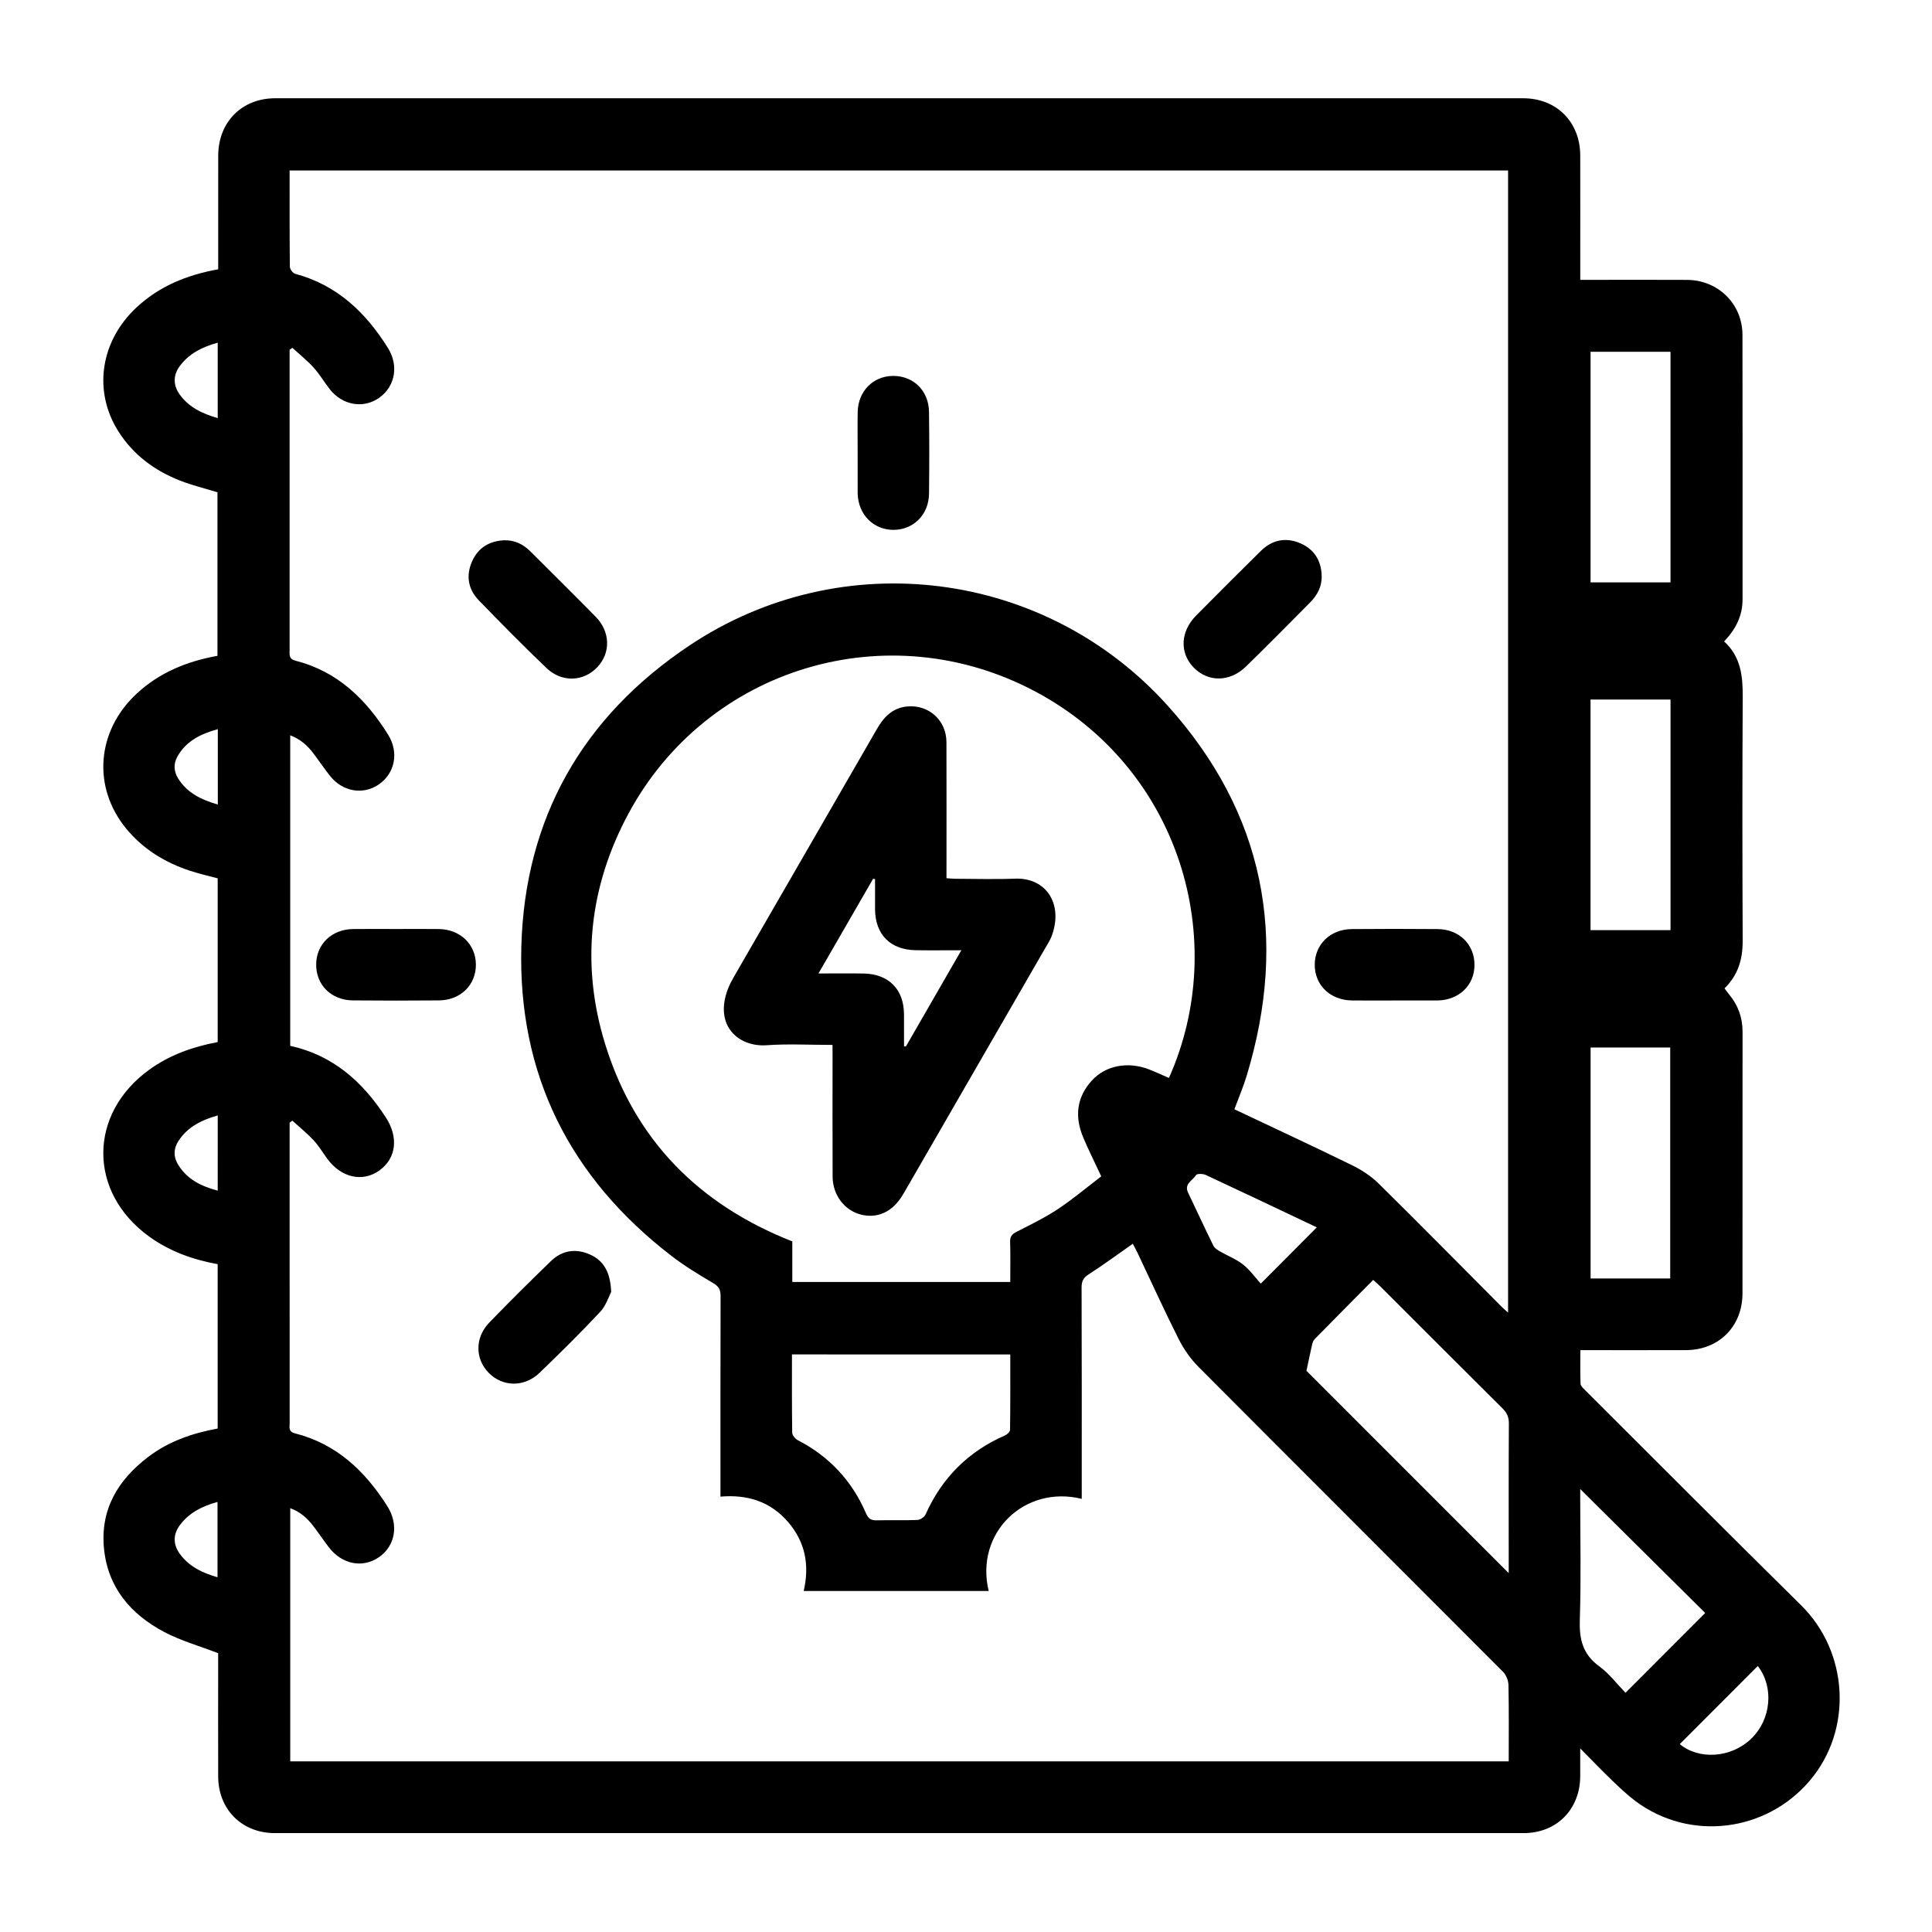
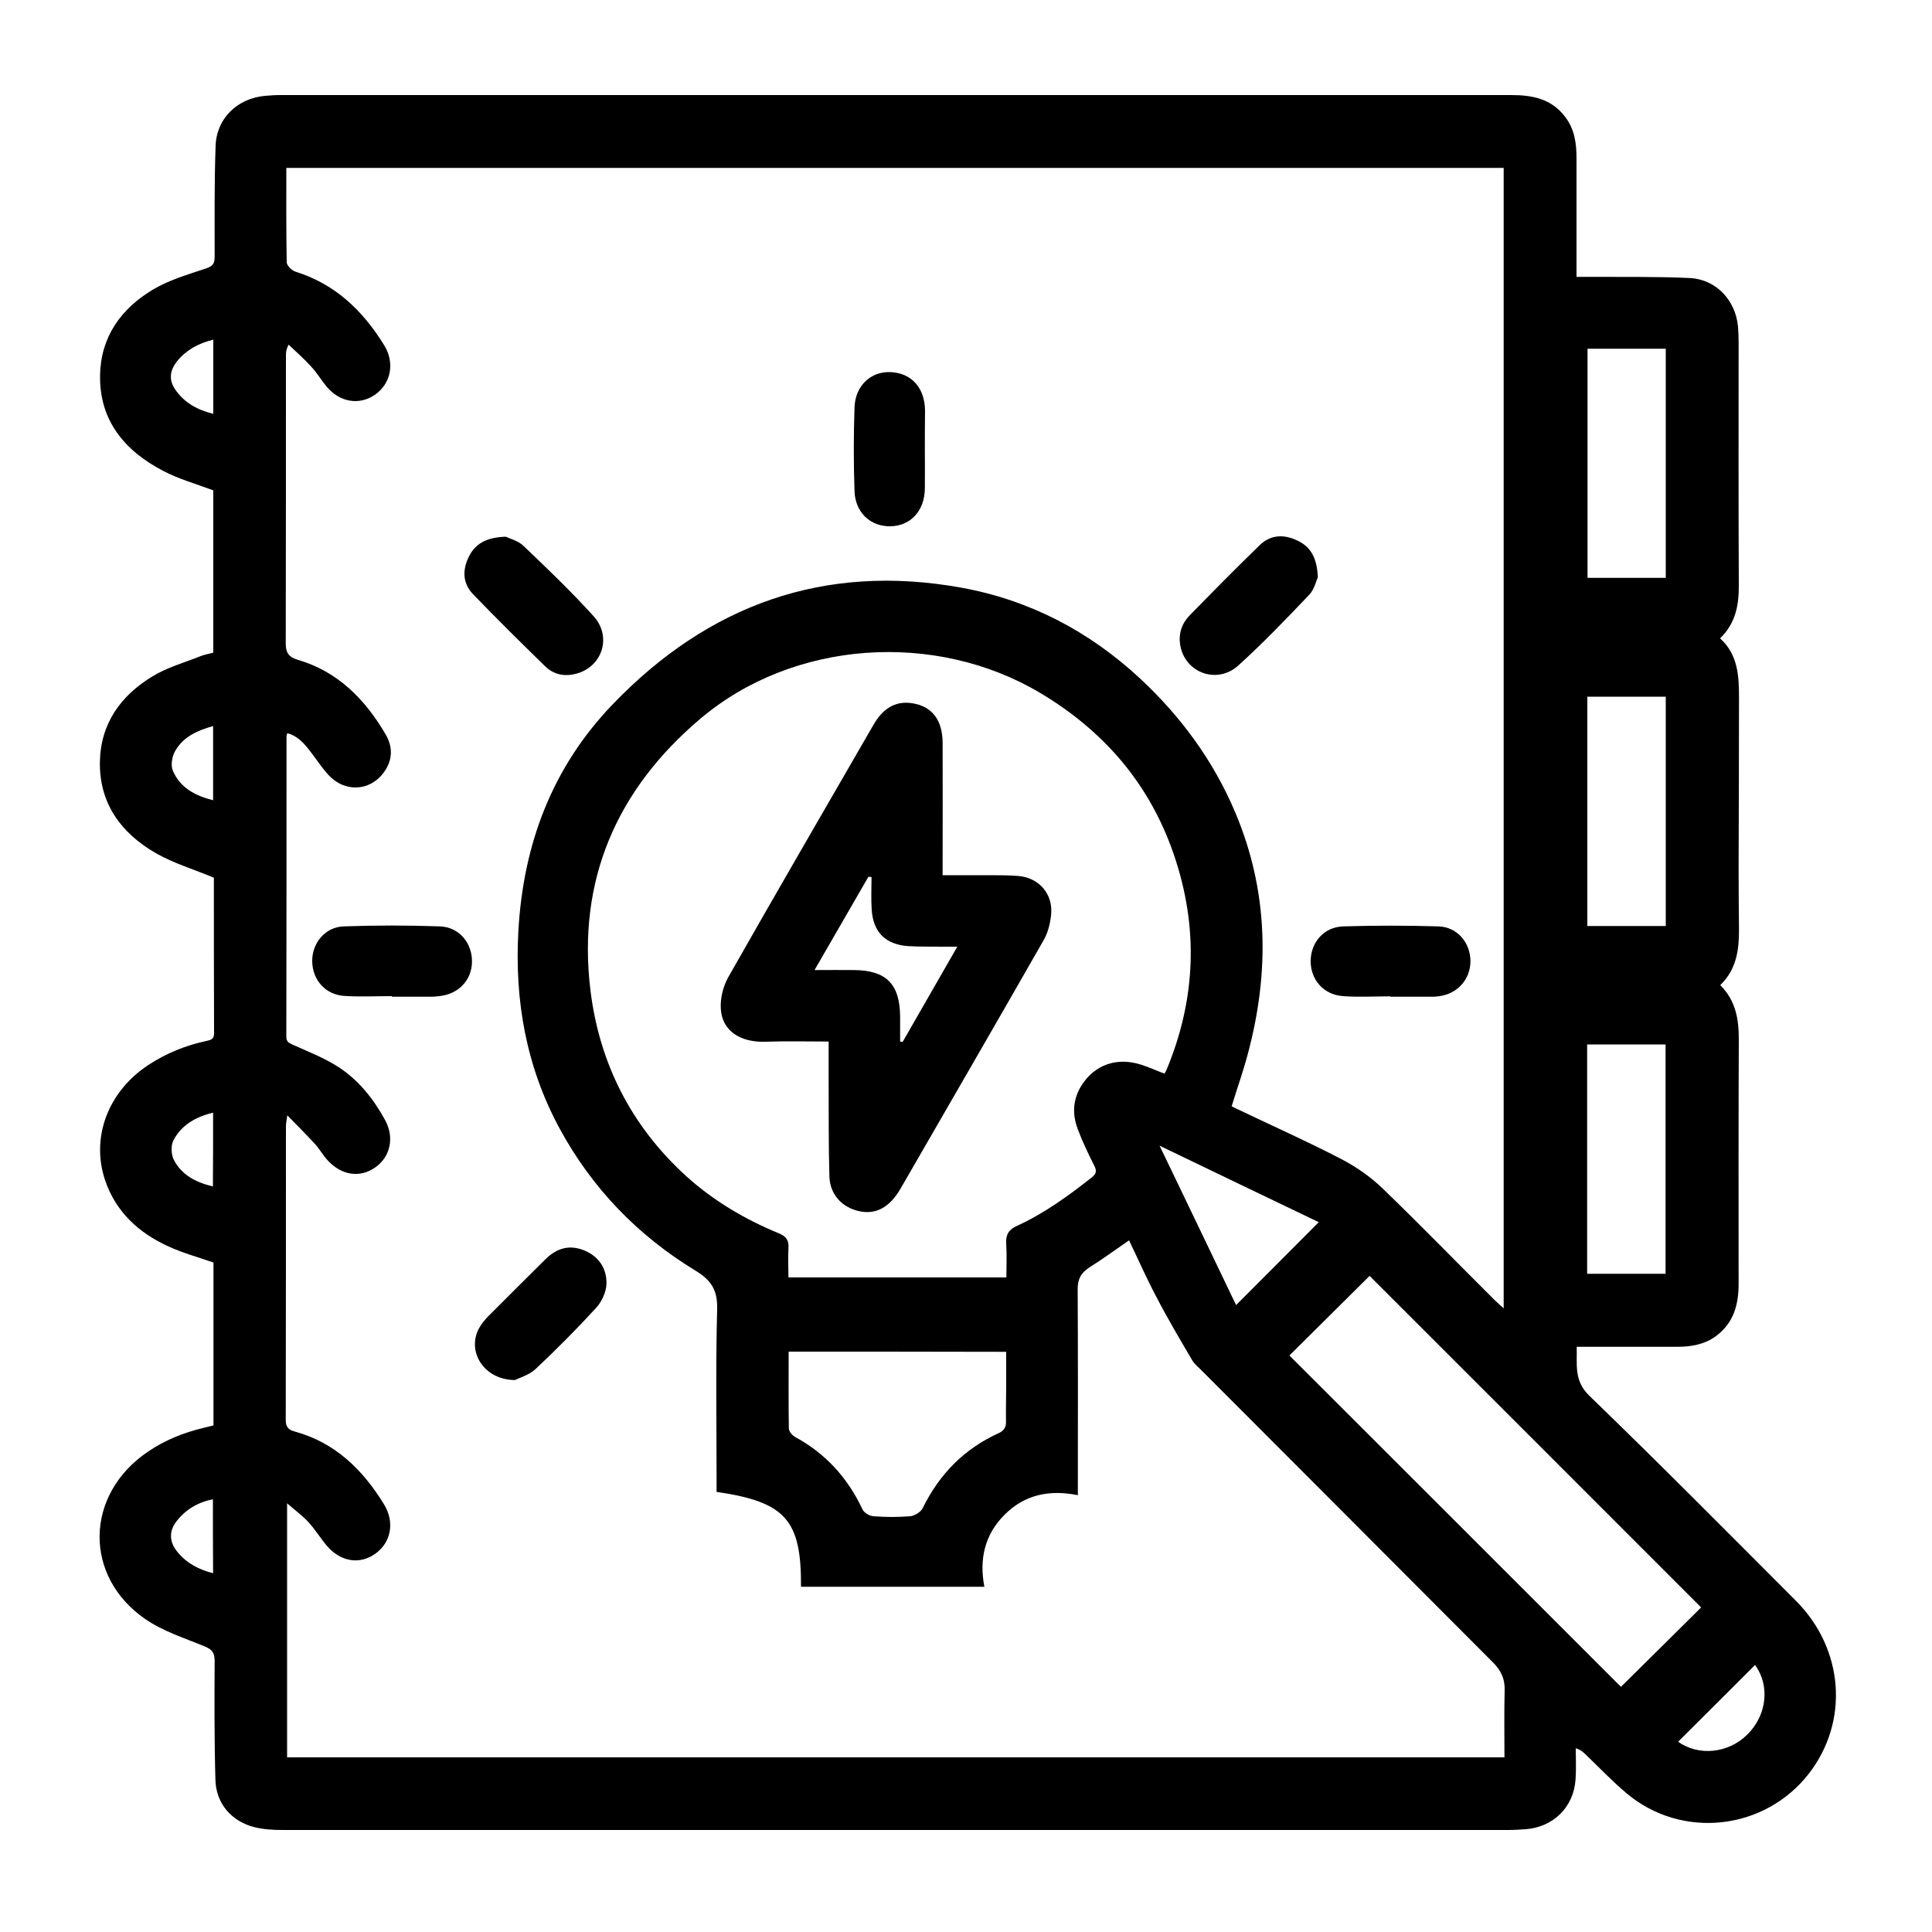
<svg xmlns="http://www.w3.org/2000/svg" version="1.1" id="Camada_1" x="0px" y="0px" viewBox="0 0 1000 1000" style="enable-background:new 0 0 1000 1000;" xml:space="preserve">
-   <path d="M112.66,739.41c0-28.67,0-56.78,0-85.08c-12.93-2.35-24.87-6.65-35.46-14.3c-31.66-22.88-31.64-63.43,0.04-86.34  c10.59-7.66,22.54-11.9,35.43-14.31c0-28.32,0-56.43,0-84.76c-4.74-1.28-9.58-2.34-14.26-3.89c-12.9-4.25-24.18-11.09-32.94-21.66  c-17.8-21.47-15.59-50.71,5.3-70.06c11.74-10.88,25.89-16.69,41.79-19.56c0-28.23,0-56.46,0-84.64c-6.47-1.99-13.09-3.59-19.37-6.05  c-13.18-5.17-24.19-13.31-31.88-25.43c-13.28-20.92-9.4-46.89,9.55-64.39c11.75-10.86,25.91-16.63,42.08-19.56c0-1.76,0-3.54,0-5.32  c0-17.83-0.03-35.66,0.01-53.49c0.04-17.38,12.22-29.71,29.48-29.71c215.31-0.02,430.62-0.02,645.93,0  c17.32,0,29.53,12.27,29.57,29.61c0.05,19.5,0.01,39,0.01,58.49c0,1.8,0,3.59,0,5.89c2.23,0,4.01,0,5.79,0  c16.5,0,33-0.08,49.49,0.02c16.12,0.1,28.64,12.43,28.68,28.47c0.1,45.66,0.03,91.32,0.04,136.98c0,8.46-3.55,15.39-9.55,21.69  c8.74,7.91,9.7,18.06,9.64,28.89c-0.24,41.99-0.2,83.99-0.02,125.98c0.04,9.49-2.29,17.74-9.4,24.7c0.81,1.08,1.53,2.12,2.34,3.09  c4.67,5.58,6.99,11.98,6.99,19.29c-0.03,45.16,0.02,90.32-0.03,135.48c-0.02,17.11-12.2,29.32-29.25,29.38  c-17.99,0.06-35.98,0.01-54.67,0.01c0,5.93-0.12,11.69,0.1,17.43c0.04,1.08,1.3,2.23,2.21,3.14  c37.28,37.19,74.45,74.49,111.94,111.47c24.65,24.32,26.88,64.42,4.5,90.79c-22.69,26.73-62.1,31.48-90.06,10.7  c-4.38-3.26-8.37-7.07-12.32-10.86c-5.26-5.05-10.31-10.33-16.44-16.52c0,5.65,0.02,10.04,0,14.43c-0.1,17.12-12.2,29.4-29.24,29.4  c-215.48,0.03-430.95,0.02-646.43,0c-17.06,0-29.27-12.25-29.32-29.32c-0.06-19.83-0.01-39.66-0.01-59.49c0-1.8,0-3.61,0-4.31  c-9.85-3.8-19.39-6.46-27.93-10.98c-17.21-9.11-29.11-22.85-31.15-43.03c-2.06-20.36,7.22-35.7,22.93-47.63  C87.3,746.07,99.5,741.81,112.66,739.41z M780.91,911.67c0-13.52,0.14-26.51-0.13-39.48c-0.05-2.33-1.17-5.23-2.8-6.86  C725.5,812.69,672.85,760.23,620.4,707.56c-4.15-4.16-7.69-9.26-10.35-14.52c-7.35-14.55-14.08-29.42-21.07-44.15  c-0.82-1.73-1.75-3.41-2.64-5.12c-7.85,5.49-15.21,10.92-22.89,15.87c-2.77,1.79-3.63,3.58-3.62,6.78  c0.12,34.66,0.08,69.33,0.08,103.99c0,1.75,0,3.5,0,5.4c-29.69-7.32-55.44,17.64-48.16,47.69c-31.9,0-63.75,0-95.76,0  c3.13-13.52,0.77-25.5-8.18-35.82c-9.07-10.46-20.87-14.23-34.9-13.03c0-2.18,0-3.97,0-5.75c0-32.66-0.04-65.33,0.06-97.99  c0.01-3.14-0.74-4.96-3.67-6.68c-7.45-4.38-14.89-8.9-21.73-14.16c-52.54-40.41-79.52-93.8-77.73-160.15  c1.8-66.65,31.89-119.02,87.04-155.83c78.79-52.59,183.98-39.37,247.44,31.08c50.1,55.61,62.59,120.22,40.97,191.62  c-1.76,5.82-4.19,11.45-6.38,17.36c20.42,9.66,40.63,19.04,60.65,28.84c5.01,2.45,9.97,5.62,13.91,9.5  c21.37,21.05,42.41,42.43,63.57,63.69c1,1,2.09,1.91,3.54,3.22c0-197.52,0-394.37,0-591.17c-210.37,0-420.41,0-630.67,0  c0,16.86-0.06,33.35,0.12,49.83c0.01,1.27,1.55,3.34,2.75,3.66c21.63,5.78,36.45,19.94,47.97,38.32c5.68,9.05,3.92,19.78-4.35,25.76  c-8.14,5.89-19.11,4.08-25.73-4.36c-2.88-3.67-5.24-7.77-8.36-11.21c-3.34-3.68-7.29-6.82-10.97-10.19  c-0.48,0.34-0.96,0.68-1.44,1.01c0,2.43,0,4.86,0,7.3c0,49.33,0,98.66,0,147.99c0,2.43-0.55,4.72,3.1,5.65  c21.68,5.53,36.43,19.89,47.89,38.29c5.62,9.03,3.65,19.82-4.72,25.67c-8.1,5.67-18.85,3.89-25.36-4.35  c-2.99-3.79-5.69-7.81-8.6-11.66c-3.11-4.12-6.86-7.42-11.99-9.35c0,53.85,0,107.09,0,160.73c22.21,4.88,37.55,18.65,49.5,37.09  c6.59,10.16,5.51,21.05-3.37,27.43c-8.67,6.23-19.76,3.74-26.93-6.04c-2.36-3.22-4.43-6.72-7.13-9.63  c-3.39-3.63-7.29-6.78-10.98-10.13c-0.47,0.35-0.93,0.7-1.4,1.05c0,1.61,0,3.22,0,4.84c0,17.5,0,35,0,52.5  c0,32.66-0.01,65.33,0.02,97.99c0,2.17-0.8,4.58,2.67,5.46c21.5,5.42,36.28,19.44,47.82,37.62c6.04,9.51,4.38,20.49-4.3,26.51  c-8.43,5.84-19.21,3.7-25.97-5.22c-2.72-3.58-5.25-7.31-7.97-10.89c-3.12-4.1-6.85-7.42-11.95-9.27c0,44.04,0,87.46,0,131.05  C360.46,911.67,570.38,911.67,780.91,911.67z M605.04,557.95c31.79-71.24,5.81-160.01-69.01-199.94  c-76.43-40.8-169.93-12.54-210.66,62.97c-20.45,37.92-24.87,78.21-12.14,119.44c15.32,49.6,48.49,83.09,96.86,102.12  c0,7.03,0,13.97,0,21c37.75,0,75.12,0,112.82,0c0-7.12,0.15-13.93-0.07-20.73c-0.09-2.78,0.95-4.02,3.35-5.24  c7.26-3.69,14.63-7.28,21.4-11.77c7.82-5.19,15.03-11.28,22.42-16.92c-3.43-7.35-6.57-13.6-9.29-20.02  c-4.55-10.74-3.58-20.87,4.51-29.67c7.16-7.78,18.67-9.89,29.53-5.66C598.14,554.84,601.42,556.38,605.04,557.95z M780.91,814.24  c0-1.23,0-2.64,0-4.06c0-24.49-0.07-48.98,0.08-73.47c0.02-3.3-1.07-5.52-3.35-7.78c-21.04-20.9-41.98-41.89-62.96-62.85  c-1.13-1.13-2.36-2.17-3.92-3.6c-10.31,10.41-20.39,20.55-30.4,30.77c-0.72,0.74-1.05,1.98-1.29,3.04  c-1.04,4.56-1.98,9.15-2.85,13.23C710.87,744.19,745.79,779.11,780.91,814.24z M409.92,701.05c0,13.82-0.08,27.14,0.13,40.45  c0.02,1.35,1.52,3.23,2.84,3.91c16.35,8.43,28.14,21.1,35.38,37.93c1.21,2.8,2.64,3.65,5.53,3.58c6.99-0.19,14.01,0.1,20.99-0.19  c1.49-0.06,3.65-1.45,4.25-2.79c8.47-18.97,22.09-32.63,41.13-40.96c1.12-0.49,2.61-1.9,2.63-2.9c0.18-12.94,0.12-25.88,0.12-39.01  C485.07,701.05,447.81,701.05,409.92,701.05z M823.27,182.07c0,40.12,0,79.82,0,119.37c14.07,0,27.79,0,41.38,0  c0-39.99,0-79.57,0-119.37C850.79,182.07,837.19,182.07,823.27,182.07z M823.26,362.08c0,40.08,0,79.78,0,119.37  c14.06,0,27.77,0,41.4,0c0-39.98,0-79.56,0-119.37C850.82,362.08,837.22,362.08,823.26,362.08z M864.5,661.73  c0-39.84,0-79.66,0-119.55c-13.86,0-27.57,0-41.21,0c0,40.04,0,79.73,0,119.55C837.13,661.73,850.6,661.73,864.5,661.73z   M882.61,834.88c-21.54-21.36-43.01-42.65-64.69-64.16c0,1.46,0,3.05,0,4.64c0,21,0.48,42.01-0.21,62.99  c-0.33,10,1.44,17.84,9.97,24.06c5.26,3.83,9.33,9.29,13.68,13.77C855.55,861.97,869.07,848.43,882.61,834.88z M681.57,635.28  c-19.11-9.06-38.27-18.19-57.51-27.15c-1.42-0.66-4.5-0.7-4.99,0.09c-1.72,2.81-6.34,4.49-4.1,9.14  c4.39,9.13,8.62,18.35,13.09,27.44c0.62,1.26,2.15,2.2,3.45,2.96c3.94,2.29,8.35,3.94,11.87,6.73c3.58,2.83,6.31,6.72,9.19,9.91  C662.62,654.29,671.87,645.01,681.57,635.28z M909.82,862.33c-13.45,13.46-26.93,26.96-40.37,40.42c9.96,8.25,26.5,7.2,36.87-2.7  C916.85,890.01,918.28,873.17,909.82,862.33z M112.69,177.37c-8.08,2.22-14.75,5.62-19.55,11.98c-3.58,4.75-3.61,10-0.16,14.8  c4.79,6.67,11.71,9.95,19.71,12.27C112.69,203.31,112.69,190.74,112.69,177.37z M112.74,377.41c-8.87,2.44-16.4,6.15-20.94,14.23  c-2.12,3.78-1.82,7.78,0.46,11.39c4.71,7.45,11.99,10.96,20.48,13.38C112.74,403.2,112.74,390.61,112.74,377.41z M112.7,577.34  c-8.56,2.44-15.8,6.05-20.5,13.49c-2.28,3.62-2.48,7.64-0.34,11.39c4.57,8.01,12.04,11.73,20.83,14.05  C112.7,603.13,112.7,590.56,112.7,577.34z M112.58,816.39c0-13.17,0-25.82,0-38.99c-7.99,2.19-14.65,5.59-19.44,11.95  c-3.57,4.75-3.61,10-0.16,14.8C97.77,810.82,104.69,814.09,112.58,816.39z" />
-   <path d="M261,279.64c5.37-0.11,9.76,2.02,13.45,5.69c11.33,11.28,22.71,22.53,33.91,33.95c7.58,7.73,7.79,18.67,0.83,26.03  c-7.16,7.57-18.39,8.08-26.36,0.44c-11.91-11.4-23.5-23.15-34.98-34.99c-5.62-5.8-6.78-12.93-3.44-20.33  C247.57,283.42,253.38,280,261,279.64z" />
-   <path d="M684.1,298c0.17,5.57-2.24,10.04-5.99,13.83c-11.03,11.12-22.01,22.28-33.24,33.2c-8.38,8.15-19.72,8.13-27.14,0.37  c-7.24-7.57-6.76-18.56,1.35-26.75c11.13-11.25,22.31-22.46,33.6-33.55c5.79-5.69,12.83-7.11,20.26-3.94  C680.15,284.23,683.87,290.08,684.1,298z" />
-   <path d="M205.21,480.85c7.33,0,14.66-0.09,21.98,0.02c11.01,0.17,18.99,7.85,19.13,18.25c0.14,10.62-7.88,18.59-19.15,18.69  c-14.82,0.13-29.64,0.13-44.46,0c-11.27-0.1-19.18-8-19.06-18.72c0.12-10.41,8.05-18.06,19.08-18.22  C190.22,480.76,197.72,480.85,205.21,480.85z" />
-   <path d="M721.64,517.85c-7.33,0-14.66,0.09-21.98-0.02c-11.27-0.18-19.29-8.08-19.15-18.7c0.14-10.39,8.11-18.14,19.13-18.24  c14.82-0.13,29.64-0.13,44.46,0c11.24,0.09,19.2,8.04,19.09,18.71c-0.11,10.46-7.99,18-19.06,18.25c-0.33,0.01-0.67,0-1,0  C735.96,517.85,728.8,517.85,721.64,517.85z" />
-   <path d="M316.35,668.67c-1.16,2.18-2.59,7.02-5.68,10.32c-10.11,10.83-20.69,21.25-31.35,31.54c-7.9,7.62-19.17,7.42-26.4,0.01  c-7.09-7.26-7.15-18.25,0.39-26.04c10.43-10.77,21.07-21.34,31.85-31.76c5.84-5.65,12.94-6.7,20.33-3.35  C312.49,652.59,315.9,658.39,316.35,668.67z" />
-   <path d="M443.92,234.16c0.01-6.99-0.12-13.99,0.03-20.98c0.23-10.69,7.94-18.48,18.19-18.6c10.55-0.13,18.56,7.6,18.71,18.55  c0.19,14.15,0.18,28.31,0.01,42.46c-0.14,10.9-8.22,18.79-18.65,18.67c-10.21-0.13-17.91-7.97-18.27-18.61  c-0.01-0.33-0.01-0.67-0.01-1C443.92,247.82,443.92,240.99,443.92,234.16z" />
-   <path d="M430.91,540.85c-11.78,0-22.96-0.63-34.04,0.16c-14.64,1.04-27.32-10.08-20.15-29c0.88-2.32,2.07-4.54,3.31-6.7  c24.62-42.69,49.3-85.34,73.89-128.04c3.6-6.25,8.13-10.93,15.73-11.61c11.11-0.99,20.19,7.19,20.23,18.47  c0.08,22.33,0.02,44.66,0.02,67c0,0.99,0,1.98,0,3.42c1.61,0.11,3.03,0.29,4.46,0.3c10.33,0.02,20.68,0.34,31-0.06  c16.32-0.63,25.15,13.35,18.95,29.81c-0.81,2.16-2.14,4.13-3.3,6.15c-24.13,41.82-48.27,83.63-72.4,125.44  c-0.5,0.86-1.02,1.72-1.53,2.57c-5.13,8.48-12.88,12.07-21.42,9.92c-8.58-2.16-14.66-10.12-14.7-19.69  c-0.09-20.67-0.03-41.33-0.03-62C430.91,545.16,430.91,543.35,430.91,540.85z M423.63,503.87c8.53,0,16.01-0.12,23.49,0.03  c12.92,0.26,20.71,8.21,20.79,21.04c0.04,5.53,0.01,11.06,0.01,16.59c0.32,0.05,0.64,0.1,0.96,0.15  c9.44-16.39,18.89-32.79,28.71-49.83c-8.65,0-16.13,0.1-23.61-0.02c-13.2-0.22-20.99-8.15-21.06-21.29c-0.03-5.18,0-10.36,0-15.54  c-0.34-0.04-0.67-0.08-1.01-0.12C442.64,470.93,433.37,486.99,423.63,503.87z" />
+   <path d="M890.4,509.9c8.1,8.1,9.6,17.7,9.6,28.1c-0.2,42.2-0.1,84.3-0.1,126.5c0,10.7-2.5,20.1-11.5,26.9c-6,4.5-13,5.7-20.3,5.7  c-15.2,0-30.3,0-45.5,0c-2,0-3.9,0-6.5,0c0.3,9.3-1.6,17.5,6.6,25.4c36.1,34.9,71.4,70.5,106.8,106c25,25,27.7,62.6,6.7,89.6  c-22.9,29.4-65.8,34.1-94.3,10.1c-7.5-6.3-14.3-13.5-21.4-20.3c-1.2-1.1-2.3-2.2-4.9-3c0,5.4,0.3,10.8-0.1,16.2  c-1,14.3-11.5,24.6-25.8,25.7c-3,0.2-6,0.4-9,0.4c-211.5,0-423,0-634.5,0c-4.8,0-9.7-0.3-14.3-1.4c-12.1-3-20.1-12.3-20.4-24.6  c-0.6-20.5-0.5-41-0.4-61.5c0-4.1-1.2-5.9-5.1-7.5c-10.4-4.3-21.5-7.8-30.7-14.1c-32.3-22.2-31.4-64.5,1.1-86.6  c8.9-6.1,18.7-10,29.2-12.5c1.6-0.4,3.2-0.8,4.9-1.2c0-28.4,0-56.5,0-84.3c-7.9-2.8-15.8-4.9-23.2-8.3c-15.4-7-27.3-17.8-32.9-34.3  c-7.5-22.3,1.6-46.1,22.6-59.8c9.2-6,19.1-10,29.8-12.3c2.2-0.5,4-0.8,4-3.9c-0.1-27.1-0.1-54.3-0.1-80.6  c-10.5-4.4-21-7.5-30.2-12.8c-17.8-10.3-29.1-25.6-28.8-47c0.3-19.9,10.7-34.4,27.2-44.4c7.5-4.6,16.4-7.1,24.7-10.4  c2.1-0.9,4.5-1.2,6.8-1.9c0-28.2,0-56.1,0-84c-8.8-3.3-17.8-5.8-26-10.1c-19.9-10.4-33.1-26.1-32.6-49.7c0.4-19.8,11-34.4,27.5-44.2  c8.3-4.9,17.9-7.7,27.2-10.8c3.6-1.2,4.6-2.5,4.6-6.1c0-19.2-0.2-38.3,0.5-57.5c0.5-14.2,11.4-24.6,25.7-25.8c2.5-0.2,5-0.4,7.5-0.4  c212.5,0,425,0,637.5,0c11,0,20.9,2,27.9,11.4c4.8,6.3,5.8,13.6,5.8,21.3c0,18.2,0,36.3,0,54.5c0,2,0,4,0,6.9c2.2,0,4.1,0,6,0  c17.5,0.1,35-0.2,52.5,0.6c13.7,0.6,23.9,11.5,25.1,25.3c0.2,2.6,0.3,5.3,0.3,8c0,41.8-0.1,83.7,0.1,125.5  c0.1,10.4-1.6,19.9-9.7,27.7c9.4,8.5,9.8,19.7,9.8,31c0,29.3-0.1,58.7-0.2,88c0,10.7,0.1,21.3,0.2,32  C900.1,491.5,898.9,501.7,890.4,509.9z M584.4,642c-7.3,5-13.8,9.8-20.5,14c-4.4,2.8-6.2,6.2-6.1,11.5c0.2,33.3,0.1,66.7,0.1,100  c0,1.9,0,3.8,0,6.4c-14.9-3-27.7-0.2-38,10.2c-10.3,10.3-13.1,23-10.4,37.2c-32,0-63.4,0-94.9,0c0.2-34.6-8-43.9-43.7-49.1  c0-1.9,0-3.8,0-5.8c0-29.7-0.5-59.3,0.3-89c0.2-9.7-3.1-14.8-11.2-19.7c-29.9-18.2-53.6-42.7-70.3-73.5  c-17.3-31.9-23.4-66.2-21.4-102.2c2.5-44.9,17.4-84.7,48.7-117.3c49.5-51.6,109.6-73.4,180.7-60.5c35.2,6.4,66,22.5,92.3,46.9  c21.2,19.7,38.1,42.7,49.4,69.5c17.2,40.8,17.8,82.5,6.5,124.8c-2.4,9.1-5.6,18-8.4,27.2c1.5,0.8,3,1.5,4.5,2.2  c17.4,8.3,35.1,16.2,52.2,25.1c7.7,4,15.2,9.2,21.4,15.2c19.7,19,38.7,38.6,58.1,57.9c1.3,1.3,2.8,2.5,4.6,4.2  c0-197.4,0-393.8,0-590.3c-210.2,0-420,0-630.1,0c0,16.5-0.1,32.7,0.2,48.8c0,1.7,2.6,4.3,4.5,4.9c20.6,6.4,34.9,20.2,45.9,38  c5.7,9.2,3.6,19.9-4.7,25.7c-8.2,5.7-18.5,3.9-25.3-4.5c-2.6-3.2-4.8-6.9-7.6-9.9c-3.7-4.1-7.8-7.7-11.8-11.5  c-1.3,2.4-1.4,4-1.4,5.6c0,49.7,0,99.3-0.1,149c0,4.8,1.5,7.1,6.2,8.5c20.9,6.1,35,20.6,45.6,38.8c3.8,6.6,3.5,13.5-1.2,19.7  c-7.2,9.7-20.3,10.2-28.6,1c-3.8-4.2-6.8-9-10.4-13.5c-2.9-3.6-6.1-6.8-10.8-8c-0.2,0.9-0.4,1.2-0.4,1.6c0,51.8,0,103.7-0.1,155.5  c0,2.9,1.6,3.3,3.7,4.3c8,3.6,16.3,6.8,23.6,11.6c10.3,6.8,17.9,16.4,23.8,27.2c5,9.1,2.7,19.1-5,24.5c-7.9,5.6-17.4,4.3-24.7-3.6  c-2.4-2.6-4.1-5.7-6.4-8.3c-4.4-4.8-9-9.4-14.5-15c-0.4,3-0.7,4.3-0.7,5.6c0,50.7,0,101.3-0.1,152c0,3.4,1.1,5.1,4.5,6  c21,5.7,35.4,19.8,46.4,37.8c5.6,9.2,3.6,19.6-4.4,25.4c-8.1,5.9-18.1,4.4-25.3-4.1c-3.3-3.9-6-8.4-9.5-12.2c-3-3.3-6.7-5.9-11-9.7  c0,45.1,0,88.3,0,131.5c210.2,0,419.9,0,630.1,0c0-11.7-0.2-23.2,0.1-34.6c0.2-6.2-2-10.6-6.4-14.9  C722.1,809.7,672,759.4,621.8,709.2c-1.6-1.6-3.6-3.2-4.7-5.1c-6.4-10.9-12.8-21.7-18.6-32.9C593.5,661.8,589.2,652,584.4,642z   M408.1,661.2c38.1,0,75.3,0,112.8,0c0-6.1,0.3-11.8-0.1-17.4c-0.3-4.7,1.3-7.4,5.6-9.3c14-6.4,26.4-15.4,38.5-24.9  c2.4-1.9,3-3.3,1.5-6.2c-3.1-6.2-6.2-12.6-8.6-19.1c-2.9-7.7-2.5-15.3,2-22.5c6.8-10.7,18.3-14.8,30.9-10.7c4.1,1.3,8,3.1,12,4.6  c0.4-0.7,0.7-1,0.9-1.5c15.5-36.9,16.9-74.3,3.9-112.1c-12.5-36.4-36.1-63.8-69.2-83.5c-54.4-32.3-127.8-27.3-175.9,13.5  c-43.2,36.6-63.7,83.5-56.8,140.4c4.6,37.7,21,70.2,49.4,96.1c14.2,12.9,30.5,22.5,48.2,29.8c3.9,1.6,5.2,3.7,4.9,7.8  C407.8,651.1,408.1,656.1,408.1,661.2z M880.5,832C823.4,774.8,766,717.5,708.9,660.4c-13.8,13.7-27.9,27.7-41.5,41.2  c57.4,57.3,114.8,114.7,171.6,171.5C852.8,859.5,866.8,845.6,880.5,832z M408.2,699.6c0,13.4-0.1,26.5,0.1,39.7  c0,1.6,1.8,3.7,3.3,4.5c15.8,8.6,27.2,21.2,34.8,37.4c0.8,1.8,3.7,3.5,5.7,3.6c6.3,0.5,12.7,0.5,19,0c2.3-0.2,5.5-2.2,6.5-4.2  c8.6-17.6,21.5-30.7,39.3-38.8c2.8-1.3,3.9-3.1,3.8-6.2c-0.1-6.3,0.1-12.7,0.1-19c0-5.6,0-11.2,0-16.9  C482.9,699.6,445.6,699.6,408.2,699.6z M821.7,180.5c0,39.9,0,79.3,0,118.6c13.8,0,27.2,0,40.5,0c0-39.7,0-79.1,0-118.6  C848.5,180.5,835.2,180.5,821.7,180.5z M862.2,479.3c0-39.8,0-79.2,0-118.7c-13.7,0-27.1,0-40.6,0c0,39.7,0,79.1,0,118.7  C835.2,479.3,848.5,479.3,862.2,479.3z M862.1,540.6c-13.6,0-27,0-40.6,0c0,39.7,0,79.1,0,118.7c13.6,0,27,0,40.6,0  C862.1,619.6,862.1,580.2,862.1,540.6z M600.2,593c13.7,28.4,26.8,55.9,39.6,82.5c14.4-14.4,28.6-28.7,42.8-42.9  C655.9,619.8,628.6,606.7,600.2,593z M908.4,861.8c-13.2,13.2-26.5,26.5-39.8,39.7c10.5,7.6,26.1,6.1,35.9-3.8  C914.7,887.6,916.1,872.2,908.4,861.8z M110.4,175.8c-7.7,1.9-13.9,5.3-18.6,11c-4.1,5-4.5,10.1-0.9,15.1  c4.7,6.7,11.4,10.3,19.5,12.3C110.4,201.3,110.4,188.9,110.4,175.8z M110.2,776c-7.9,1.6-14.2,5.4-18.9,11.5  c-3.9,5.1-3.7,10.5,0.4,15.6c4.7,5.9,11.1,9.3,18.6,11.2C110.2,801.3,110.2,788.8,110.2,776z M110.3,375.8  c-8.4,2.4-15.8,5.7-19.9,13.4c-1.4,2.7-2.1,7.1-0.9,9.8c3.8,8.8,11.6,12.9,20.8,15.2C110.3,401.2,110.3,388.7,110.3,375.8z   M110.3,575.9c-9,2.2-16.5,6.4-20.6,14.5c-1.3,2.6-1.1,7.1,0.2,9.8c4.1,8,11.5,11.8,20.3,13.9C110.3,601.1,110.3,588.7,110.3,575.9z  " />
+   <path d="M261.8,277.8c2,1,6.3,2,9.1,4.7c12.4,11.8,24.8,23.7,36.3,36.4c10,11,4.2,27.2-10.2,30.1c-5.6,1.2-10.8-0.2-14.8-4.1  c-12.6-12.3-25.2-24.7-37.4-37.4c-5.3-5.5-5.5-12.3-2.3-19C245.9,281.3,251.9,278.1,261.8,277.8z" />
+   <path d="M682.1,298.8c-0.9,1.9-1.8,6.3-4.5,9.1c-11.9,12.5-23.9,25-36.7,36.6c-11,9.9-27.6,3.7-30-10.5c-1-5.8,0.7-11.1,4.6-15.2  c12.1-12.4,24.2-24.7,36.6-36.7c5.4-5.2,12.1-5.7,19-2.5C678.5,282.9,681.7,288.8,682.1,298.8z" />
+   <path d="M202.8,515.6c-8.2,0-16.3,0.4-24.5-0.1c-9.8-0.6-16.5-8.2-16.7-17.8c-0.2-9.4,6.6-17.9,16.3-18.2c16.6-0.6,33.3-0.6,49.9,0  c10,0.4,16.7,8.8,16.5,18.5c-0.2,9.5-7.1,16.6-17,17.6c-1.2,0.1-2.3,0.3-3.5,0.3c-7,0-14,0-21,0  C202.8,515.9,202.8,515.8,202.8,515.6z" />
+   <path d="M719.7,515.7c-8.2,0-16.3,0.5-24.5-0.1c-10.1-0.7-16.9-8.5-16.8-18.3c0.1-9.6,6.9-17.5,16.8-17.8c16.5-0.5,33-0.5,49.4,0  c9.7,0.3,16.5,8.5,16.5,18c0,9.3-6.6,16.8-16,18.1c-1,0.1-2,0.3-3,0.3c-7.5,0-15,0-22.5,0C719.7,515.8,719.7,515.7,719.7,515.7z" />
+   <path d="M266.6,714.3c-16.1,0-25.1-14.7-18.7-26.7c1.2-2.3,3-4.4,4.8-6.3c9.7-9.8,19.6-19.5,29.4-29.3c5.5-5.5,11.8-7.9,19.5-5.1  c8.1,3,12.5,9.4,12.3,17.6c-0.1,4.2-2.4,9.2-5.3,12.4c-10.1,11-20.7,21.7-31.6,31.9C273.6,711.8,268.7,713.2,266.6,714.3z" />
+   <path d="M478.7,232.5c0,6.8,0.1,13.7,0,20.5c-0.2,11.5-7.4,19.2-17.8,19.4c-10.2,0.2-18.2-7-18.6-18.1c-0.5-14.5-0.5-29,0-43.5  c0.4-11.2,8.5-18.6,18.5-18.2c10.9,0.4,17.8,8,18,19.8C478.7,219.2,478.7,225.8,478.7,232.5z" />
+   <path d="M487.9,453c8.4,0,16,0,23.6,0c5.2,0,10.3,0,15.5,0.4c10.5,0.8,17.9,9,17.1,19.5c-0.4,4.7-1.6,9.7-3.9,13.7  c-24.5,42.9-49.3,85.7-74,128.5c-5.7,9.9-12.9,13.7-21.5,11.8c-8.8-1.9-15.1-8.6-15.4-17.9c-0.5-16.8-0.3-33.7-0.4-50.5  c0-6.3,0-12.6,0-19.4c-11.3,0-22.1-0.3-32.8,0.1c-12.9,0.4-22.3-5.6-23-16.9c-0.4-5.5,1.2-11.8,3.9-16.6  c24.8-43.7,50.1-87.2,75.2-130.7c4.4-7.6,10.7-12.5,20-11c10.3,1.6,15.6,8.7,15.7,20.4c0.1,20.5,0,41,0,61.5  C487.9,448,487.9,449.9,487.9,453z M495.5,490c-3,0-4.8,0-6.6,0c-6.3-0.1-12.7,0.1-19-0.3c-11.6-0.9-17.9-7.2-18.7-18.7  c-0.4-5.7-0.1-11.4-0.1-17c-0.5-0.1-1.1-0.2-1.6-0.2c-9.1,15.8-18.3,31.7-27.9,48.3c7.6,0,14.1-0.1,20.6,0  c16.6,0.2,23.5,7.3,23.7,23.9c0,4.4,0,8.7,0,13.1c0.4,0.1,0.9,0.1,1.3,0.2C476.4,523.2,485.7,507.1,495.5,490z" />
</svg>
